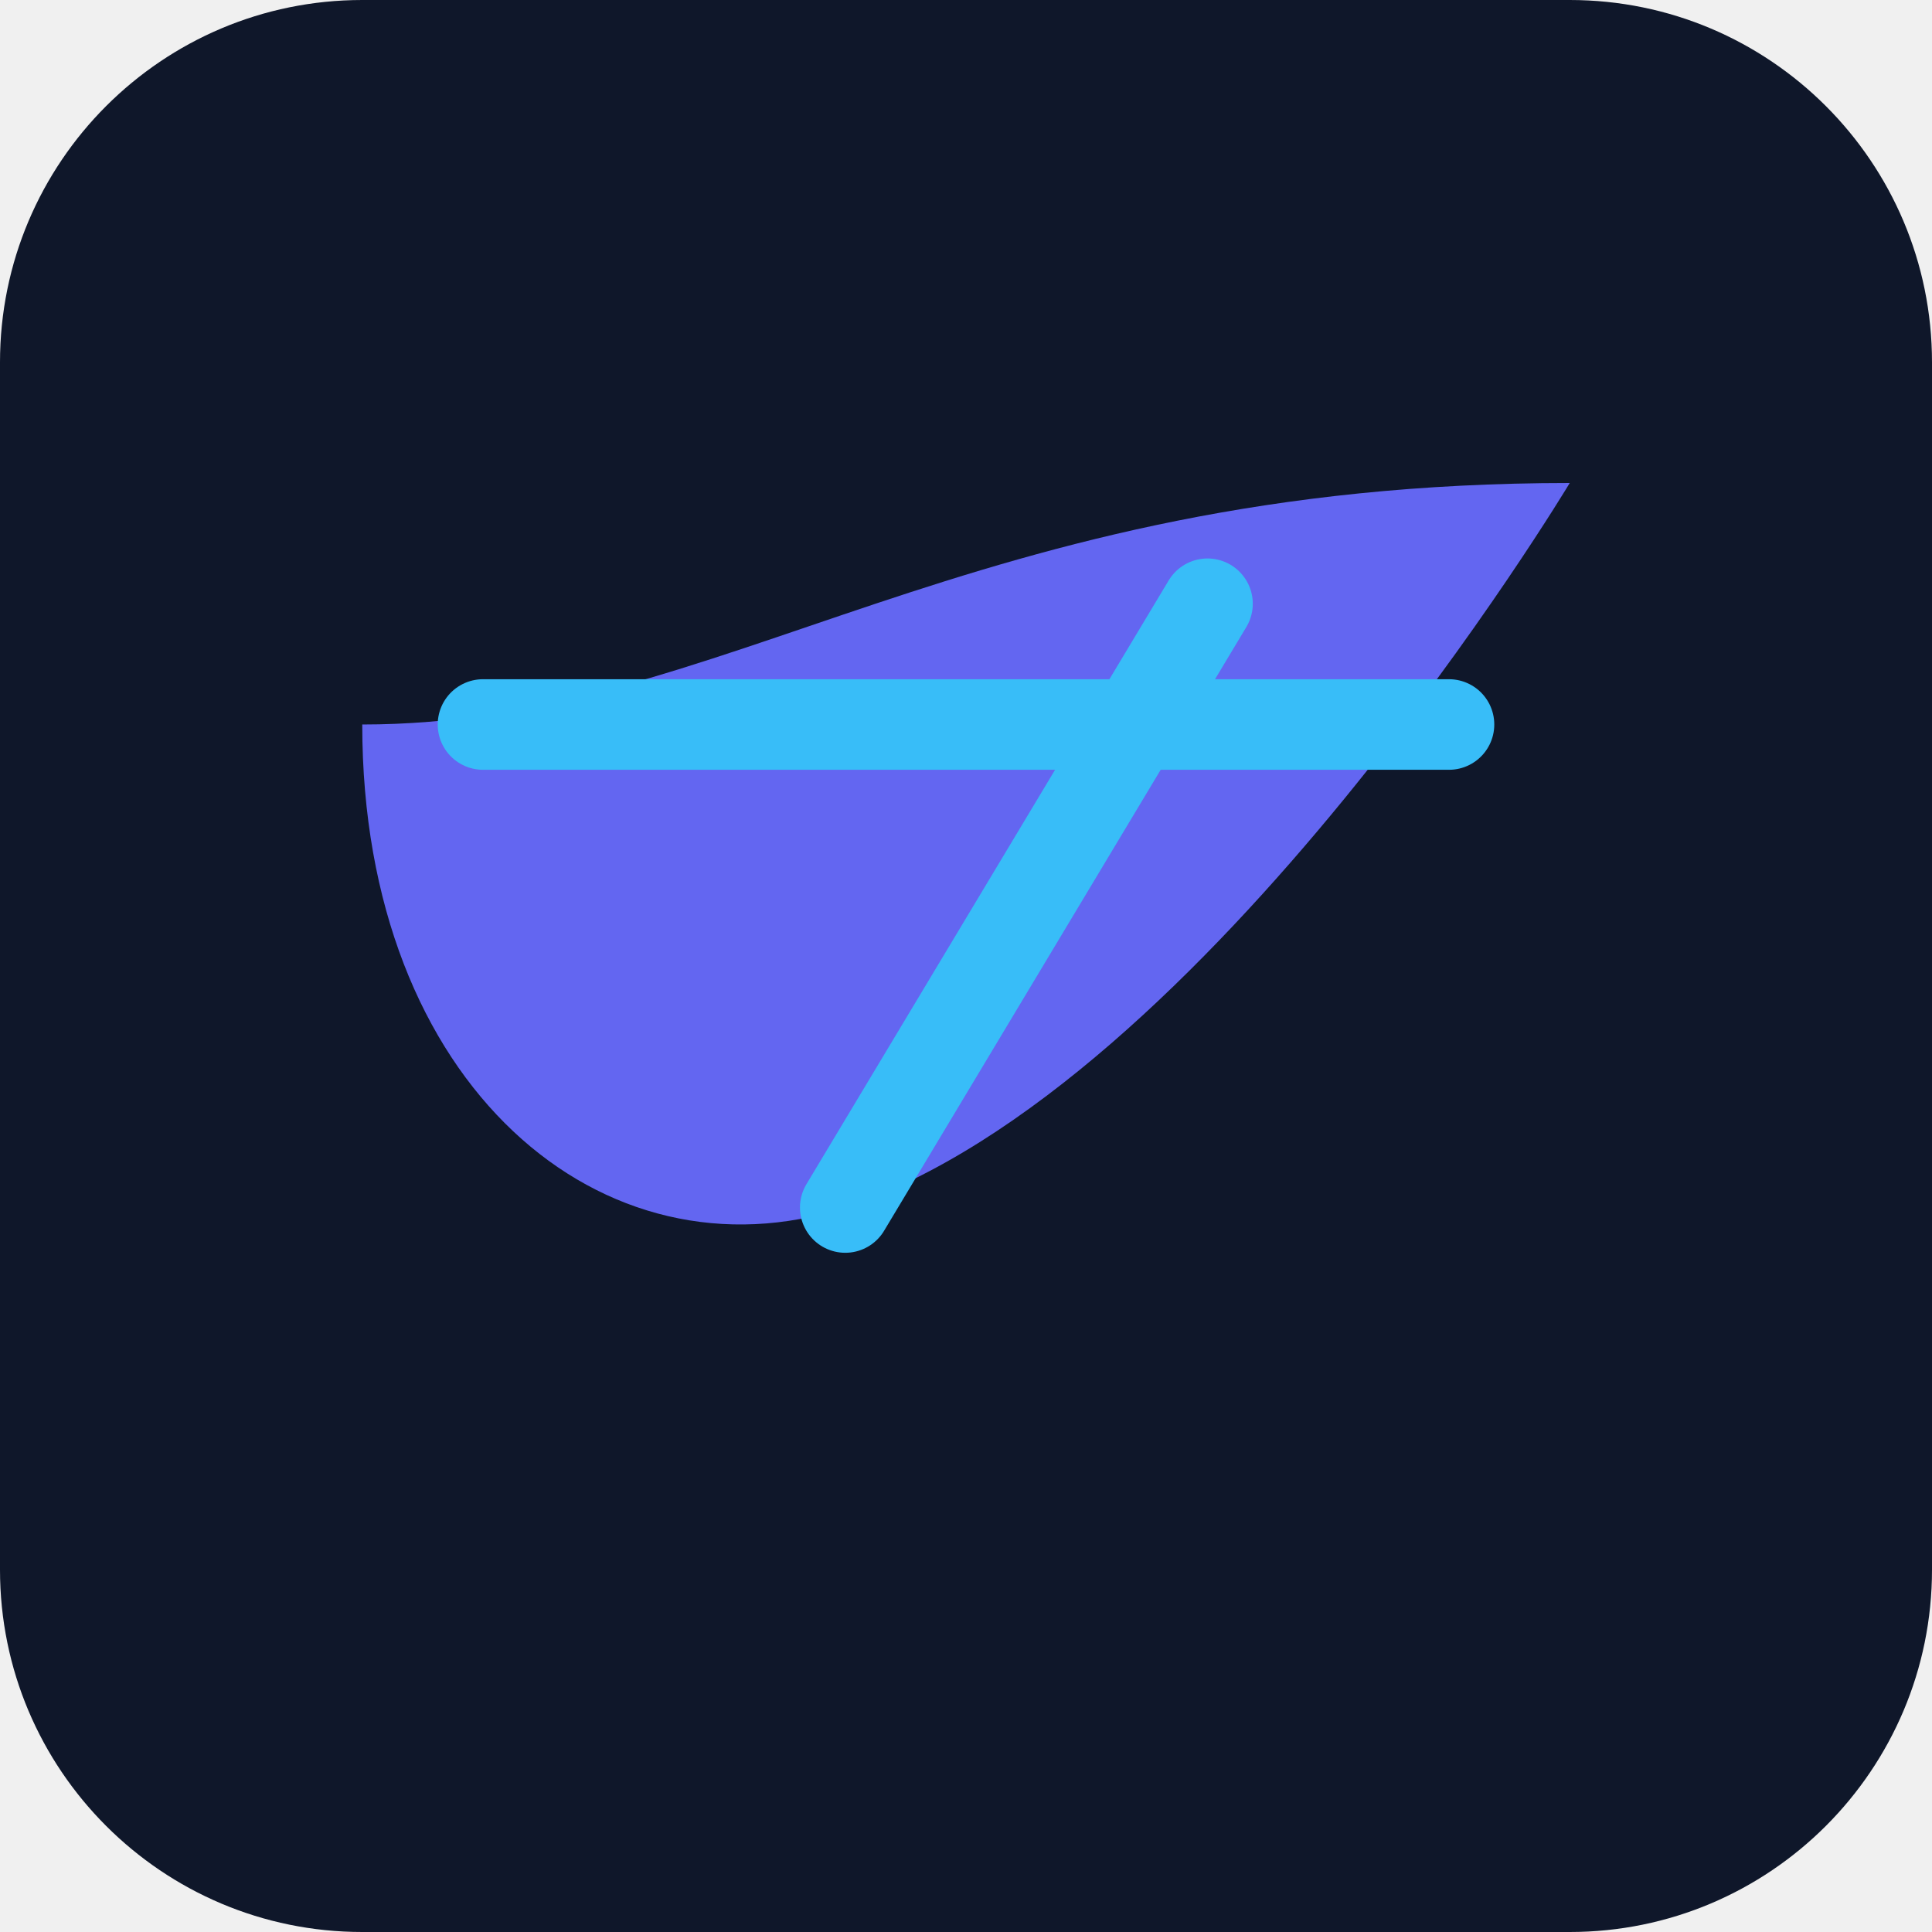
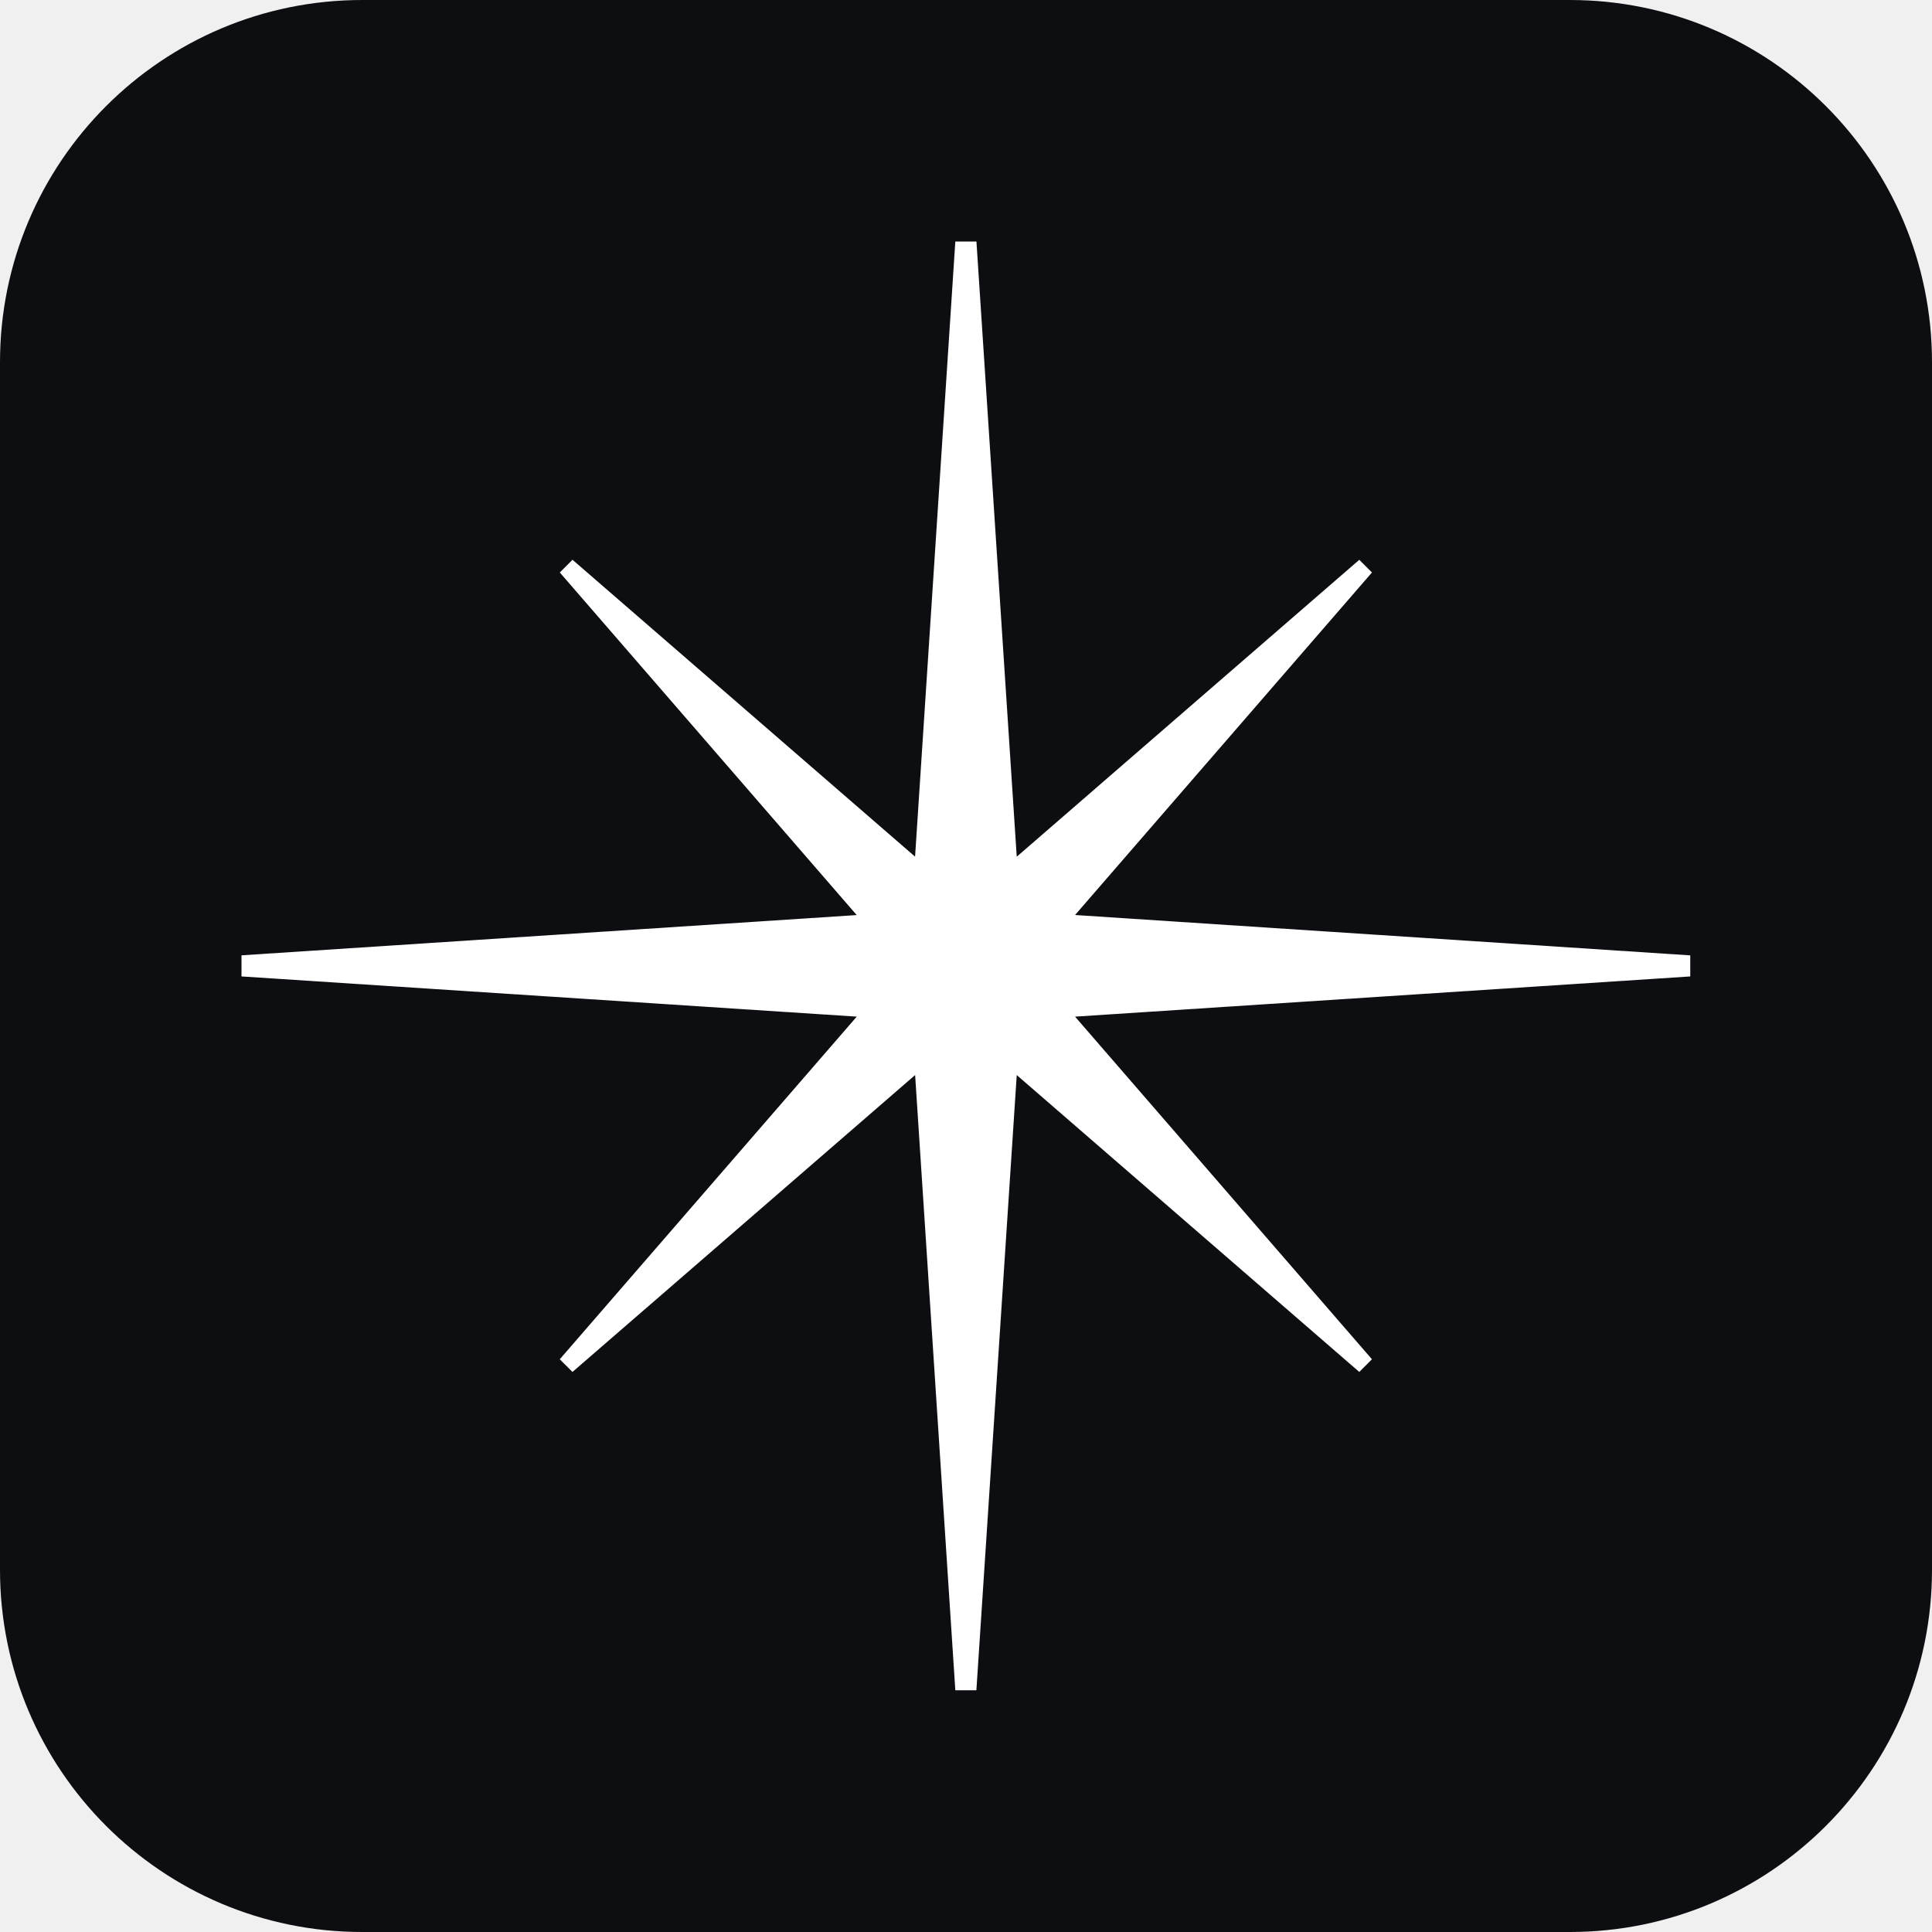
- <svg xmlns="http://www.w3.org/2000/svg" width="32" height="32" viewBox="0 0 32 32" fill="none">
-   <rect width="32" height="32" rx="6" fill="#0F172A" />
-   <path d="M6 12C12 12 16 8 26 8C26 8 20 18 14 20C10 21.3 6 18 6 12Z" fill="#6366F1" />
-   <path d="M8 12H24M14 20L20 10" stroke="#38BDF8" stroke-width="1.5" stroke-linecap="round" />
+ <svg xmlns="http://www.w3.org/2000/svg" width="32" height="32" viewBox="0 0 32 32">
+   <rect width="32" height="32" rx="6" fill="#0D0E12" />
+   <g transform="translate(4, 4) scale(0.857)" fill="#FFFFFF">
+     <path d="M 16.11 14.981 L 21.848 21.603 L 21.603 21.848 L 14.983 16.11 L 14.203 28 L 13.796 28 L 13.019 16.11 L 6.397 21.848 L 6.151 21.603 L 11.891 14.981 L 0 14.204 L 0 13.796 L 11.89 13.018 L 6.152 6.397 L 6.397 6.151 L 13.018 11.889 L 13.796 0 L 14.204 0 L 14.983 11.89 L 21.603 6.152 L 21.848 6.397 L 16.11 13.017 L 28 13.797 L 28 14.204 Z" />
+   </g>
</svg>
